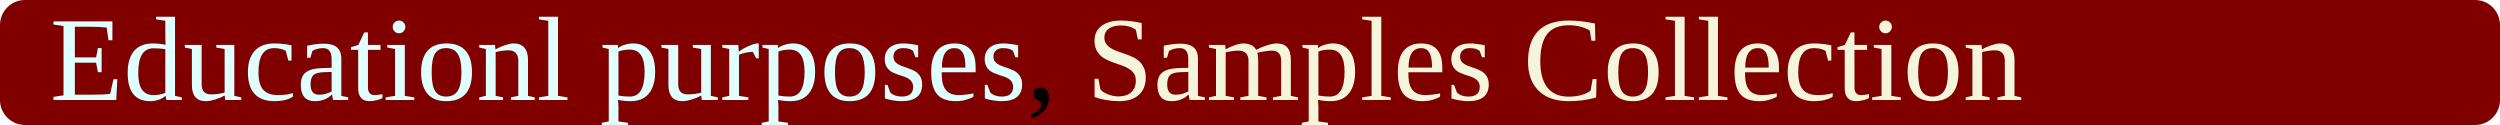
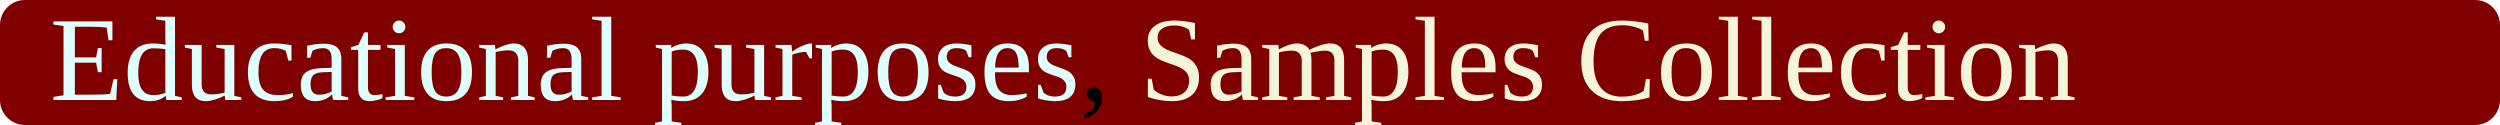
<svg xmlns="http://www.w3.org/2000/svg" version="1.1" width="500" height="25">
  <rect width="100%" height="100%" fill="Maroon" rx="5" ry="5" />
  <text font-size="24" x="10" y="20">
-     <tspan fill="LightCyan">Educationl purposes</tspan>,
+     <tspan fill="LightCyan">Educational purposes</tspan>,
    <tspan fill="Beige">Samples Collection</tspan>
  </text>
</svg>
